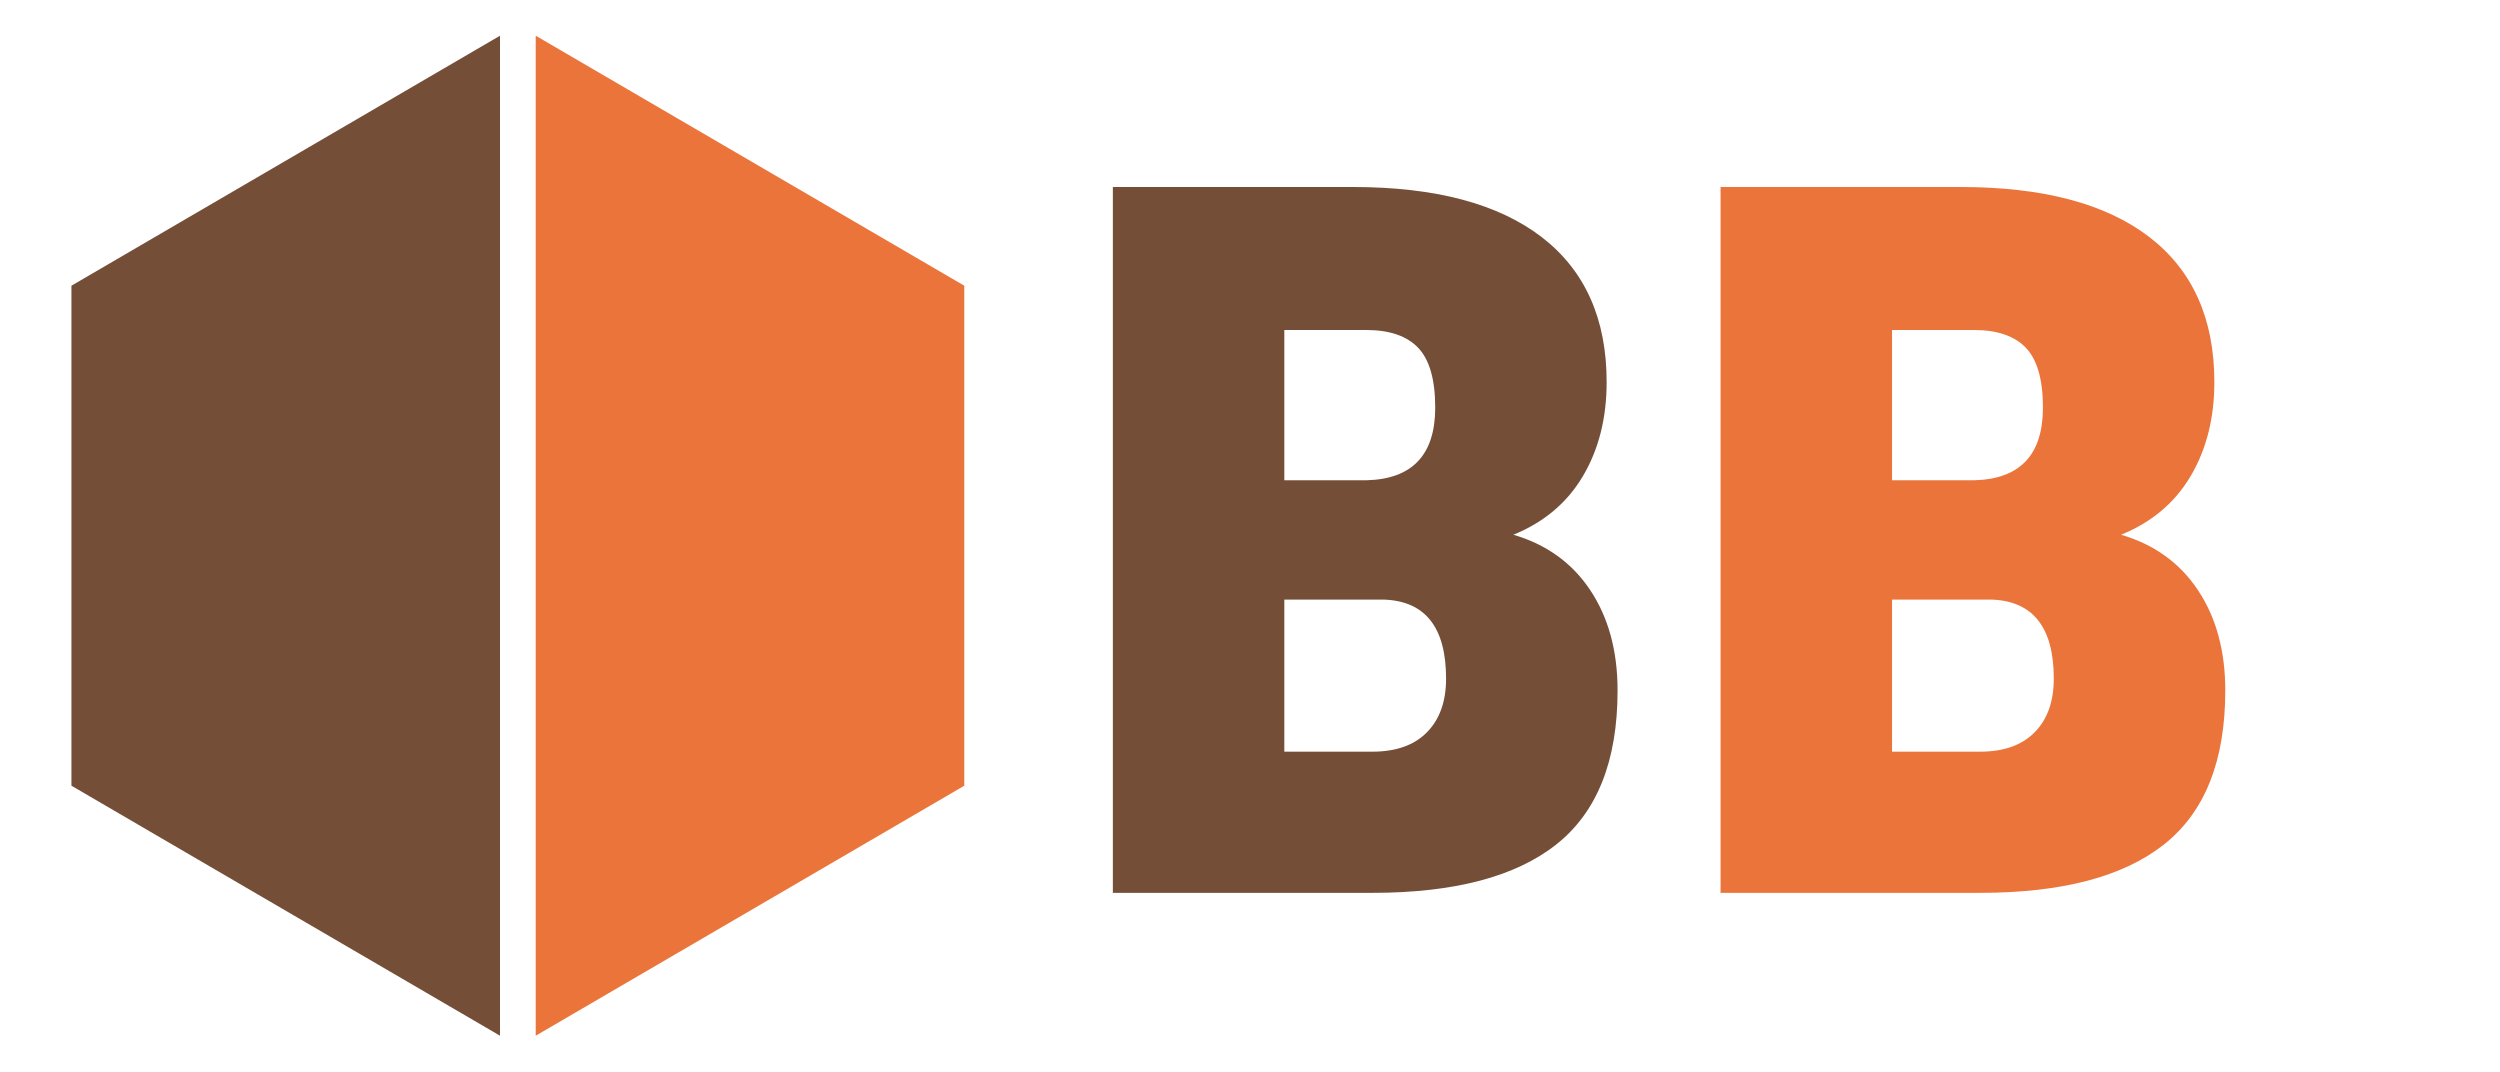
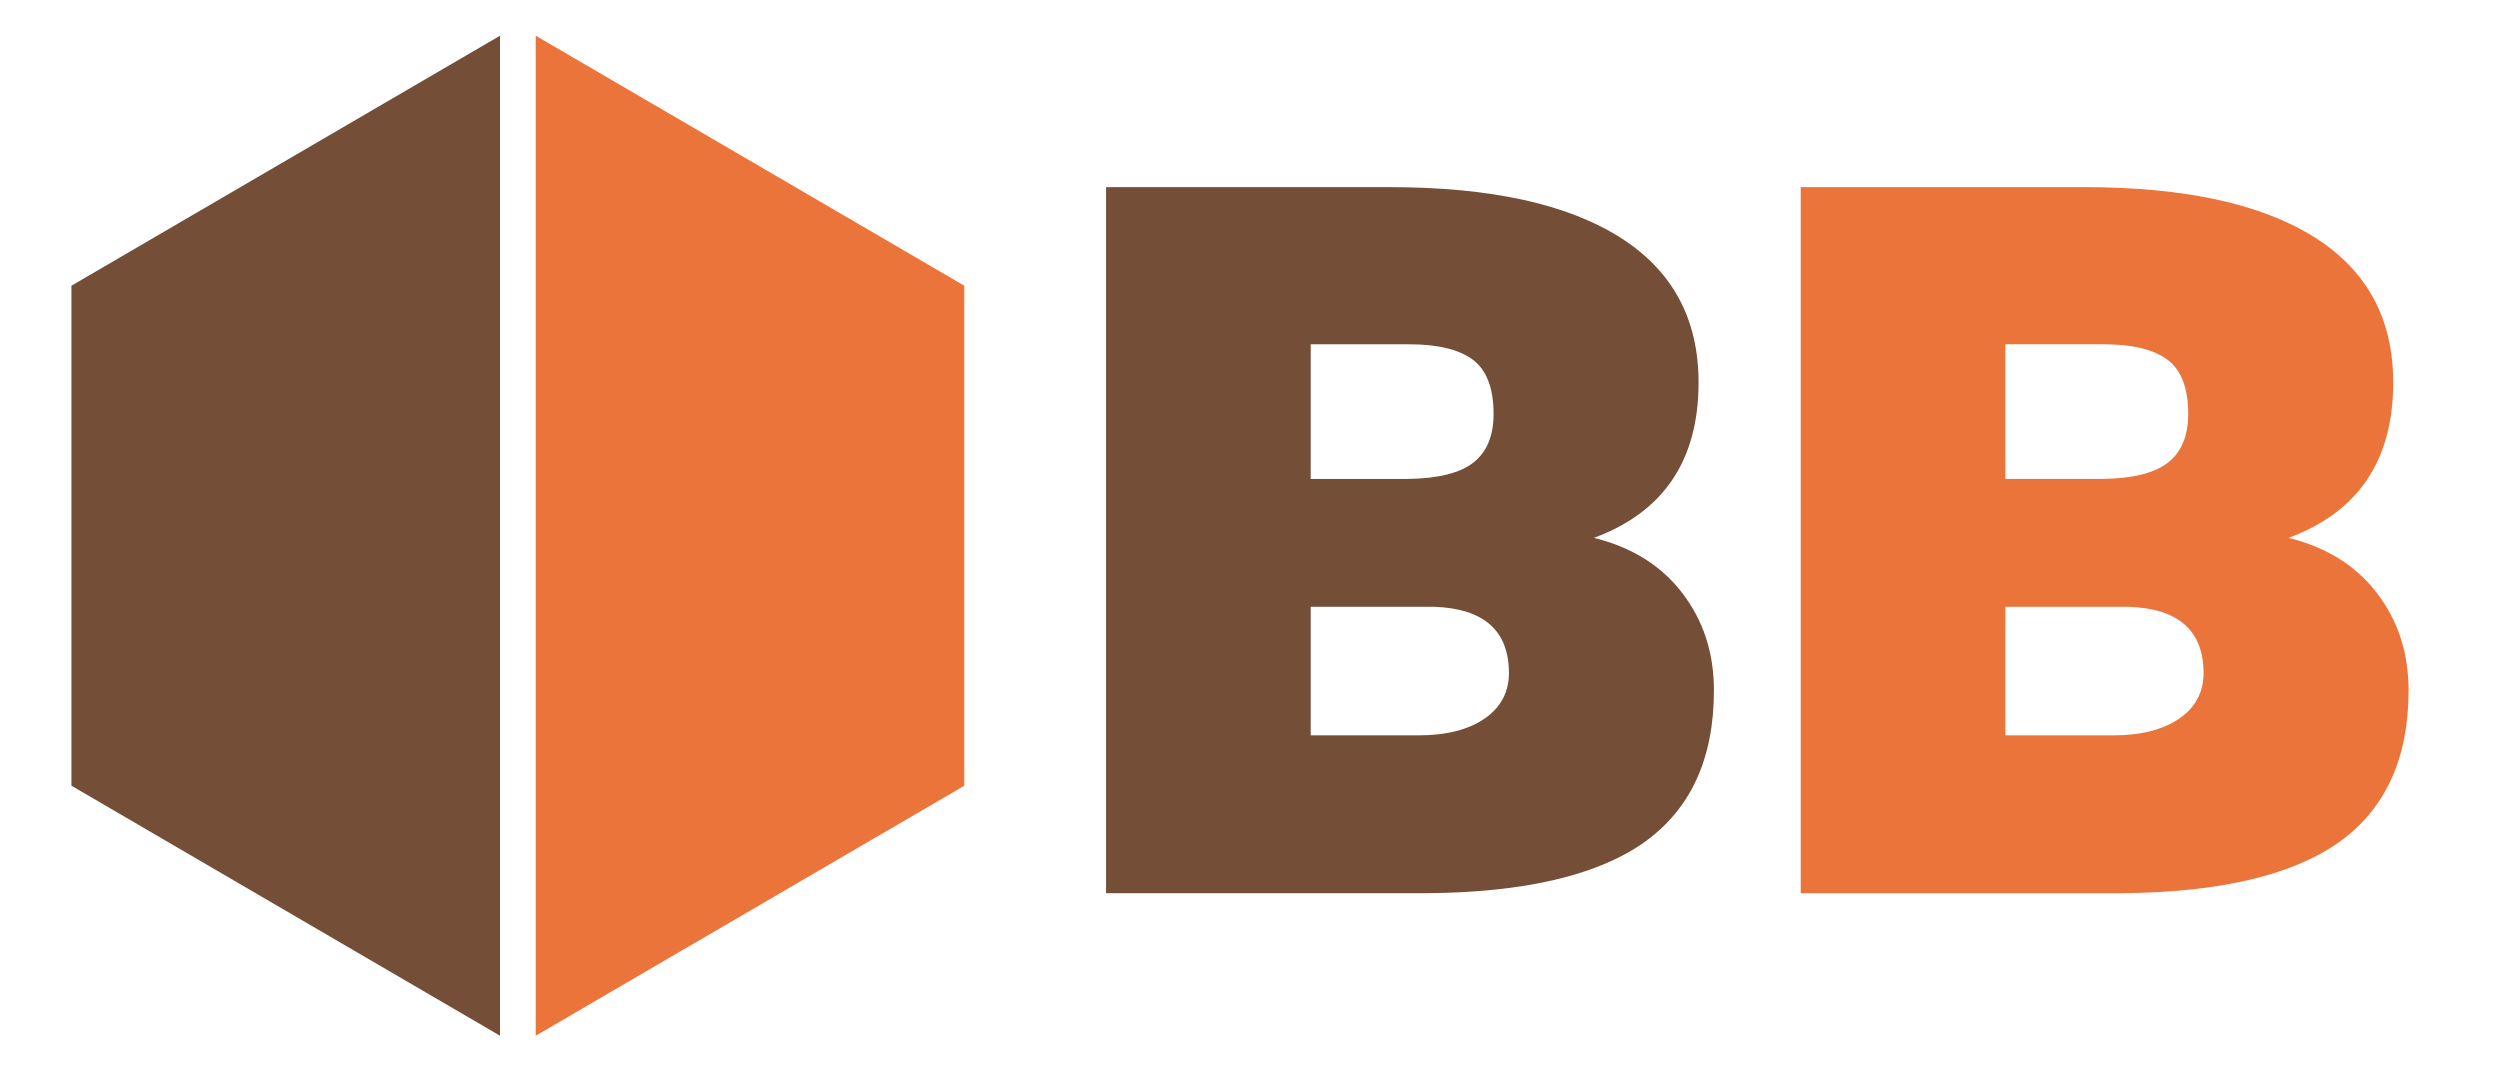
- <svg xmlns="http://www.w3.org/2000/svg" version="1.1" id="Layer_1" x="0px" y="0px" width="70px" height="30px" viewBox="0 0 70 30" enable-background="new 0 0 70 30" xml:space="preserve">
+ <svg xmlns="http://www.w3.org/2000/svg" id="a" viewBox="0 0 70 30">
+   <defs>
+     <style>.b{fill:#754e37;}.c{fill:#eb743b;}</style>
+   </defs>
  <g>
- </g>
+     <polygon class="b" points="14 1 2 8 2 22 14 29 14 1" />
+     <polygon class="c" points="15 1 27 8 27 22 15 29 15 1" />
+   </g>
  <g>
-     <g>
-       <polygon fill="#754E37" points="14,1 2,8 2,22 14,29   " />
-       <polygon fill="#EB743B" points="15,1 27,8 27,22 15,29   " />
-     </g>
-     <g>
-       <path fill="#754E37" d="M31.16,25V5.236h6.718c2.308,0,4.068,0.467,5.285,1.399c1.215,0.934,1.823,2.288,1.823,4.063    c0,1.007-0.221,1.883-0.662,2.629c-0.44,0.747-1.091,1.296-1.95,1.646c0.927,0.271,1.646,0.789,2.154,1.553    s0.764,1.699,0.764,2.808c0,1.968-0.571,3.404-1.714,4.309C42.436,24.548,40.717,25,38.421,25H31.16z M35.961,13.447h2.308    c1.277-0.034,1.917-0.713,1.917-2.036c0-0.78-0.159-1.337-0.476-1.671c-0.316-0.333-0.803-0.5-1.459-0.5h-2.29V13.447z     M35.961,16.789v4.258h2.46c0.667,0,1.179-0.181,1.535-0.545c0.356-0.362,0.534-0.862,0.534-1.499c0-1.43-0.576-2.168-1.729-2.214    H35.961z" />
-       <path fill="#EB743B" d="M48.176,25V5.236h6.718c2.308,0,4.068,0.467,5.285,1.399c1.215,0.934,1.823,2.288,1.823,4.063    c0,1.007-0.221,1.883-0.662,2.629c-0.44,0.747-1.091,1.296-1.95,1.646c0.927,0.271,1.646,0.789,2.154,1.553    s0.764,1.699,0.764,2.808c0,1.968-0.571,3.404-1.714,4.309C59.451,24.548,57.732,25,55.437,25H48.176z M52.977,13.447h2.308    c1.277-0.034,1.917-0.713,1.917-2.036c0-0.78-0.159-1.337-0.476-1.671c-0.316-0.333-0.803-0.5-1.459-0.5h-2.29V13.447z     M52.977,16.789v4.258h2.46c0.667,0,1.179-0.181,1.535-0.545c0.356-0.362,0.534-0.862,0.534-1.499c0-1.43-0.576-2.168-1.729-2.214    H52.977z" />
-     </g>
+     <path class="b" d="M30.97,25V5.24h7.94c2.82,0,4.96,.47,6.44,1.4,1.48,.93,2.21,2.29,2.21,4.07,0,2.18-.98,3.63-2.93,4.35,1.05,.26,1.88,.77,2.47,1.54s.89,1.67,.89,2.73c0,1.91-.65,3.33-1.96,4.26-1.31,.92-3.34,1.4-6.1,1.42h-8.96Zm5.73-11.59h2.71c.87-.01,1.49-.17,1.86-.47s.55-.75,.55-1.35c0-.71-.19-1.22-.57-1.51-.38-.29-.98-.44-1.79-.44h-2.76v3.77Zm0,3.58v3.6h3.02c.78,0,1.4-.16,1.85-.47s.68-.74,.68-1.27c0-1.19-.7-1.81-2.09-1.86h-3.46Z" />
+     <path class="c" d="M50.42,25V5.24h7.94c2.82,0,4.96,.47,6.44,1.4,1.48,.93,2.21,2.29,2.21,4.07,0,2.18-.98,3.63-2.93,4.35,1.05,.26,1.88,.77,2.47,1.54s.89,1.67,.89,2.73c0,1.91-.65,3.33-1.96,4.26-1.31,.92-3.34,1.4-6.1,1.42h-8.96Zm5.73-11.59h2.71c.87-.01,1.49-.17,1.86-.47s.55-.75,.55-1.35c0-.71-.19-1.22-.57-1.51-.38-.29-.98-.44-1.79-.44h-2.76v3.77Zm0,3.58v3.6h3.02c.78,0,1.4-.16,1.85-.47s.68-.74,.68-1.27c0-1.19-.7-1.81-2.09-1.86h-3.46Z" />
  </g>
</svg>
